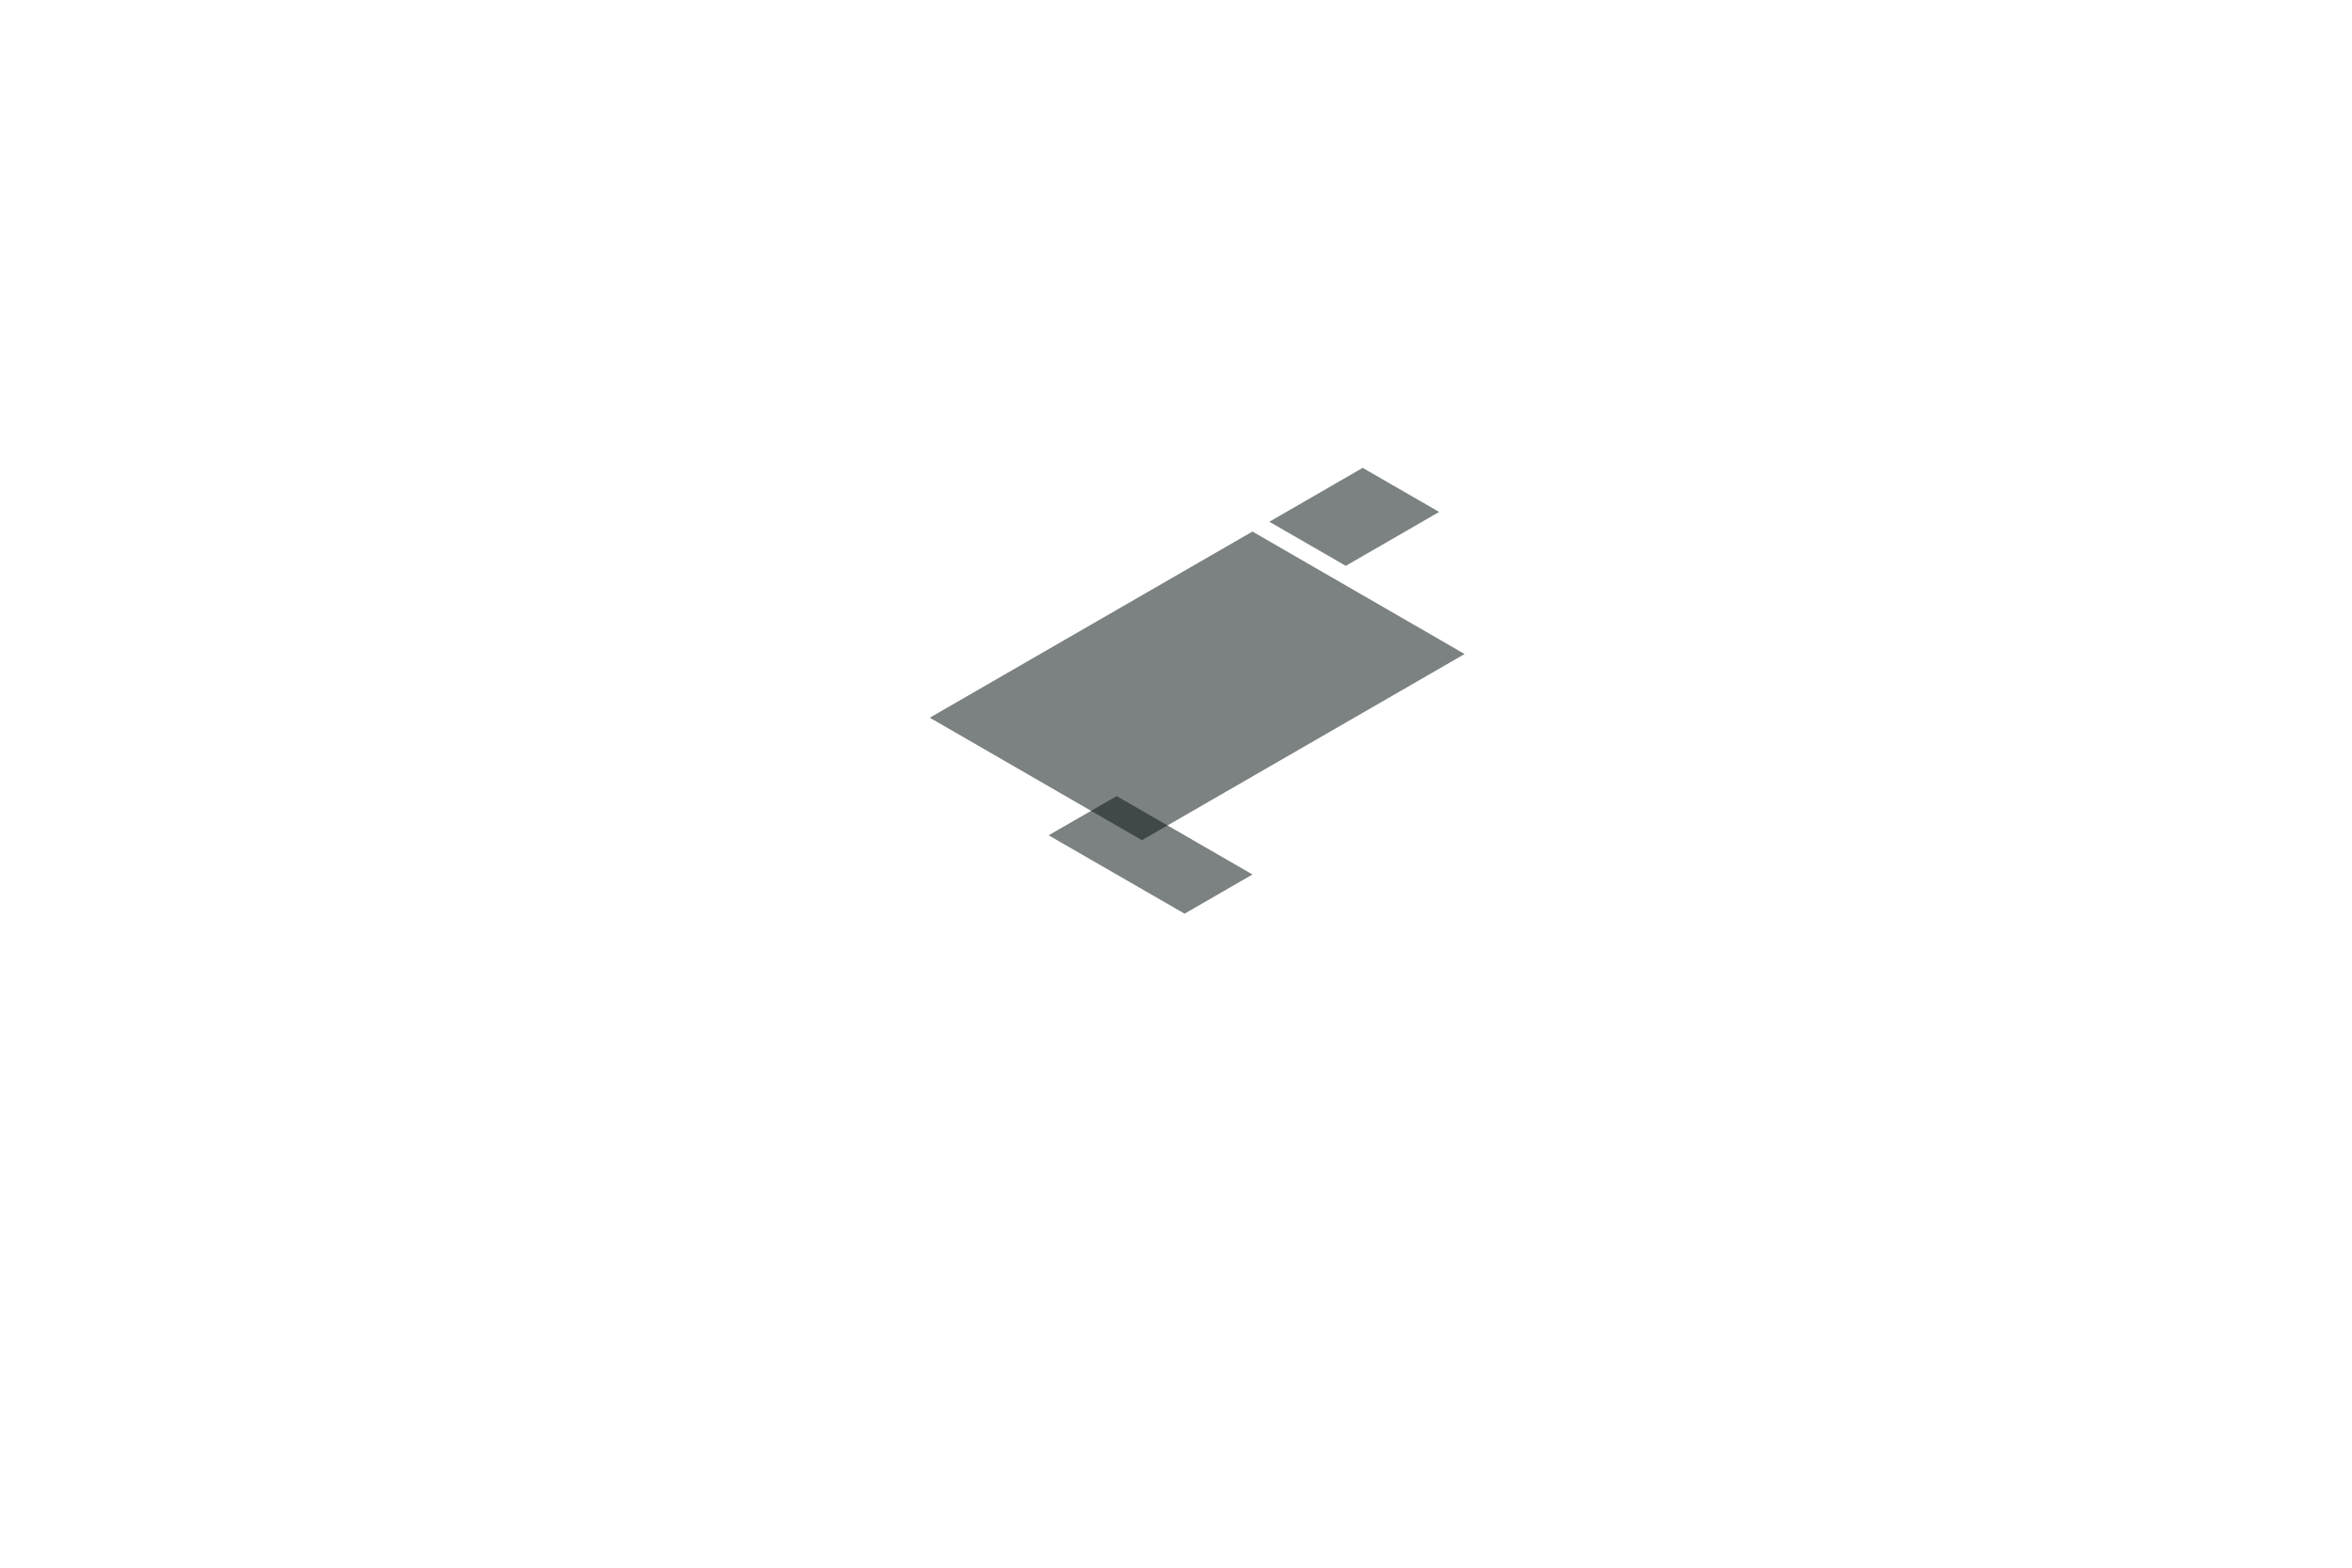
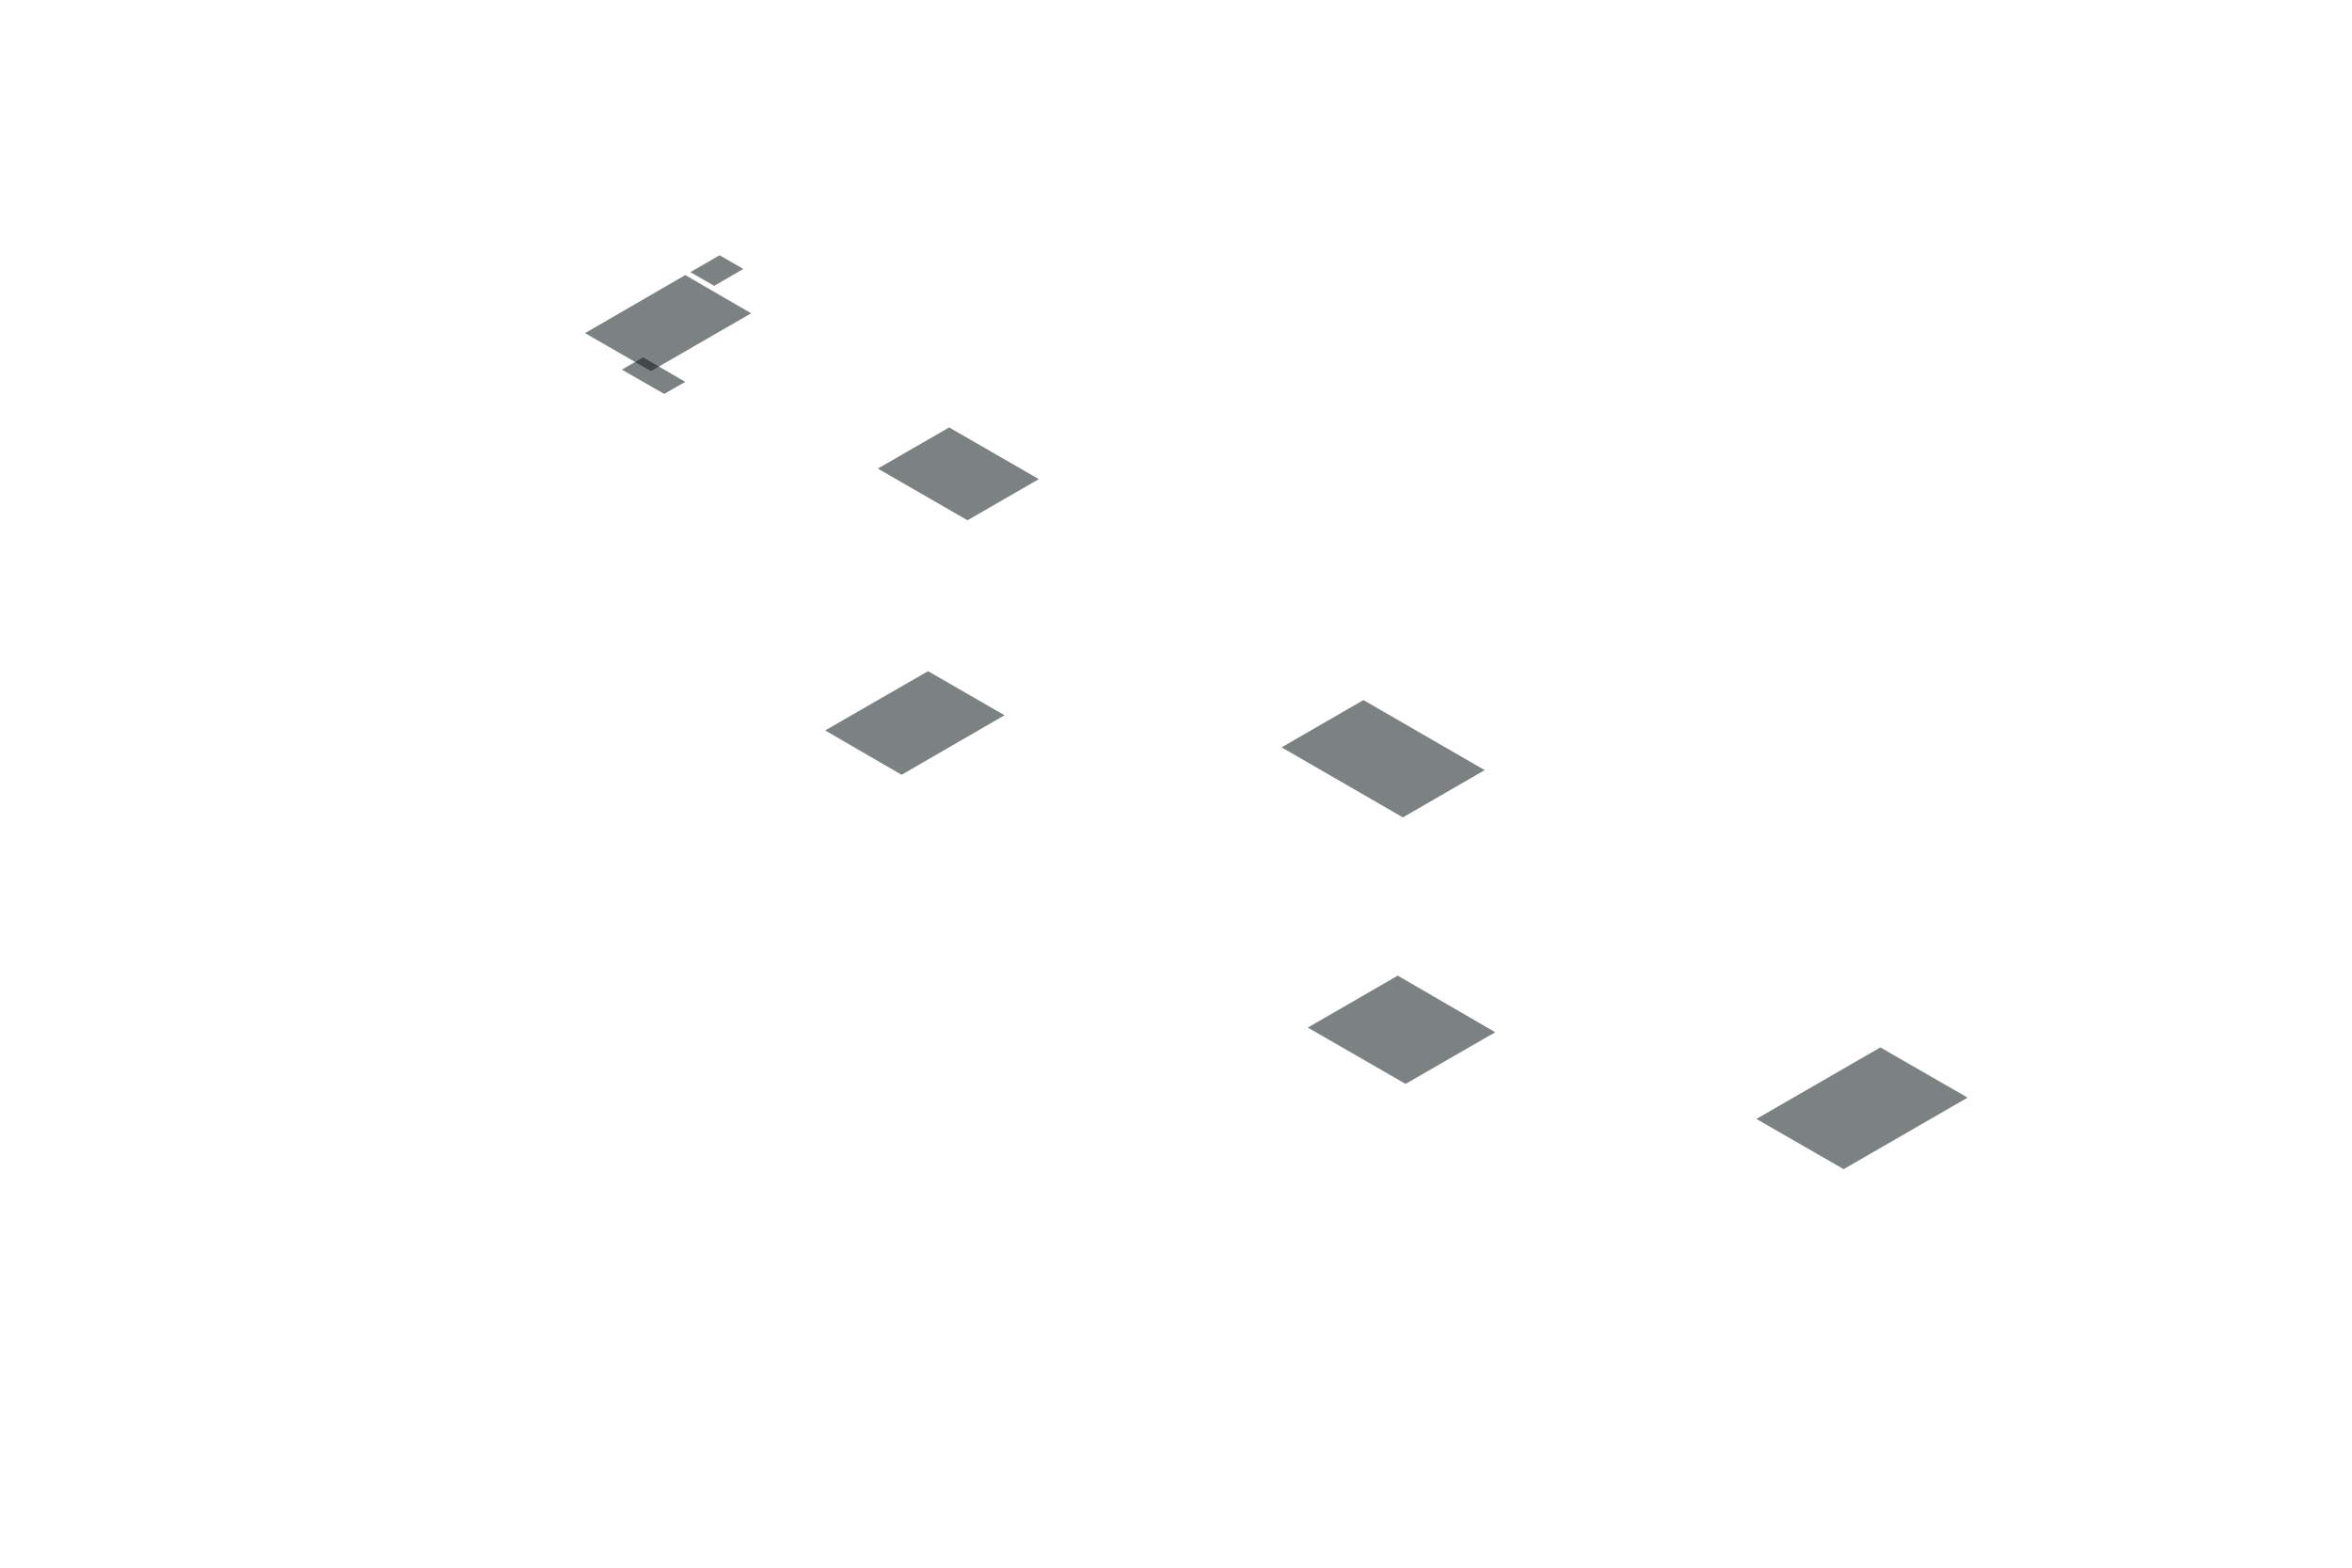
<svg xmlns="http://www.w3.org/2000/svg" width="960" height="640" viewBox="0 0 960 640">
-   <polygon points="511.2,217.0 597.8,267.0 466.1,343.0 379.5,293.0" fill="#11191b" opacity=".55" />
-   <polygon points="556.2,191.0 587.4,209.0 549.3,231.0 518.1,213.0" fill="#11191b" opacity=".55" />
-   <polygon points="455.8,325.0 511.2,357.0 483.5,373.0 428.0,341.0" fill="#11191b" opacity=".55" />
+   <polygon points="279.7,112.3 306.6,127.9 265.7,151.5 238.8,136.0" fill="#11191b" opacity=".55" />
+   <polygon points="293.7,104.2 303.4,109.8 291.5,116.7 281.8,111.1" fill="#11191b" opacity=".55" />
+   <polygon points="262.5,145.9 279.7,155.9 271.1,160.8 253.8,150.9" fill="#11191b" opacity=".55" />
+   <polygon points="387.4,174.5 424.0,195.6 394.9,212.4 358.3,191.3" fill="#11191b" opacity=".55" />
+   <polygon points="378.8,274.0 410.0,292.0 368.0,316.3 336.8,298.2" fill="#11191b" opacity=".55" />
+   <polygon points="556.5,285.8 606.0,314.4 572.6,333.7 523.1,305.1" fill="#11191b" opacity=".55" />
+   <polygon points="570.5,398.3 610.3,421.4 573.7,442.5 533.8,419.5" fill="#11191b" opacity=".55" />
+   <polygon points="767.5,427.6 803.1,448.1 752.5,477.3 716.9,456.8" fill="#11191b" opacity=".55" />
</svg>
